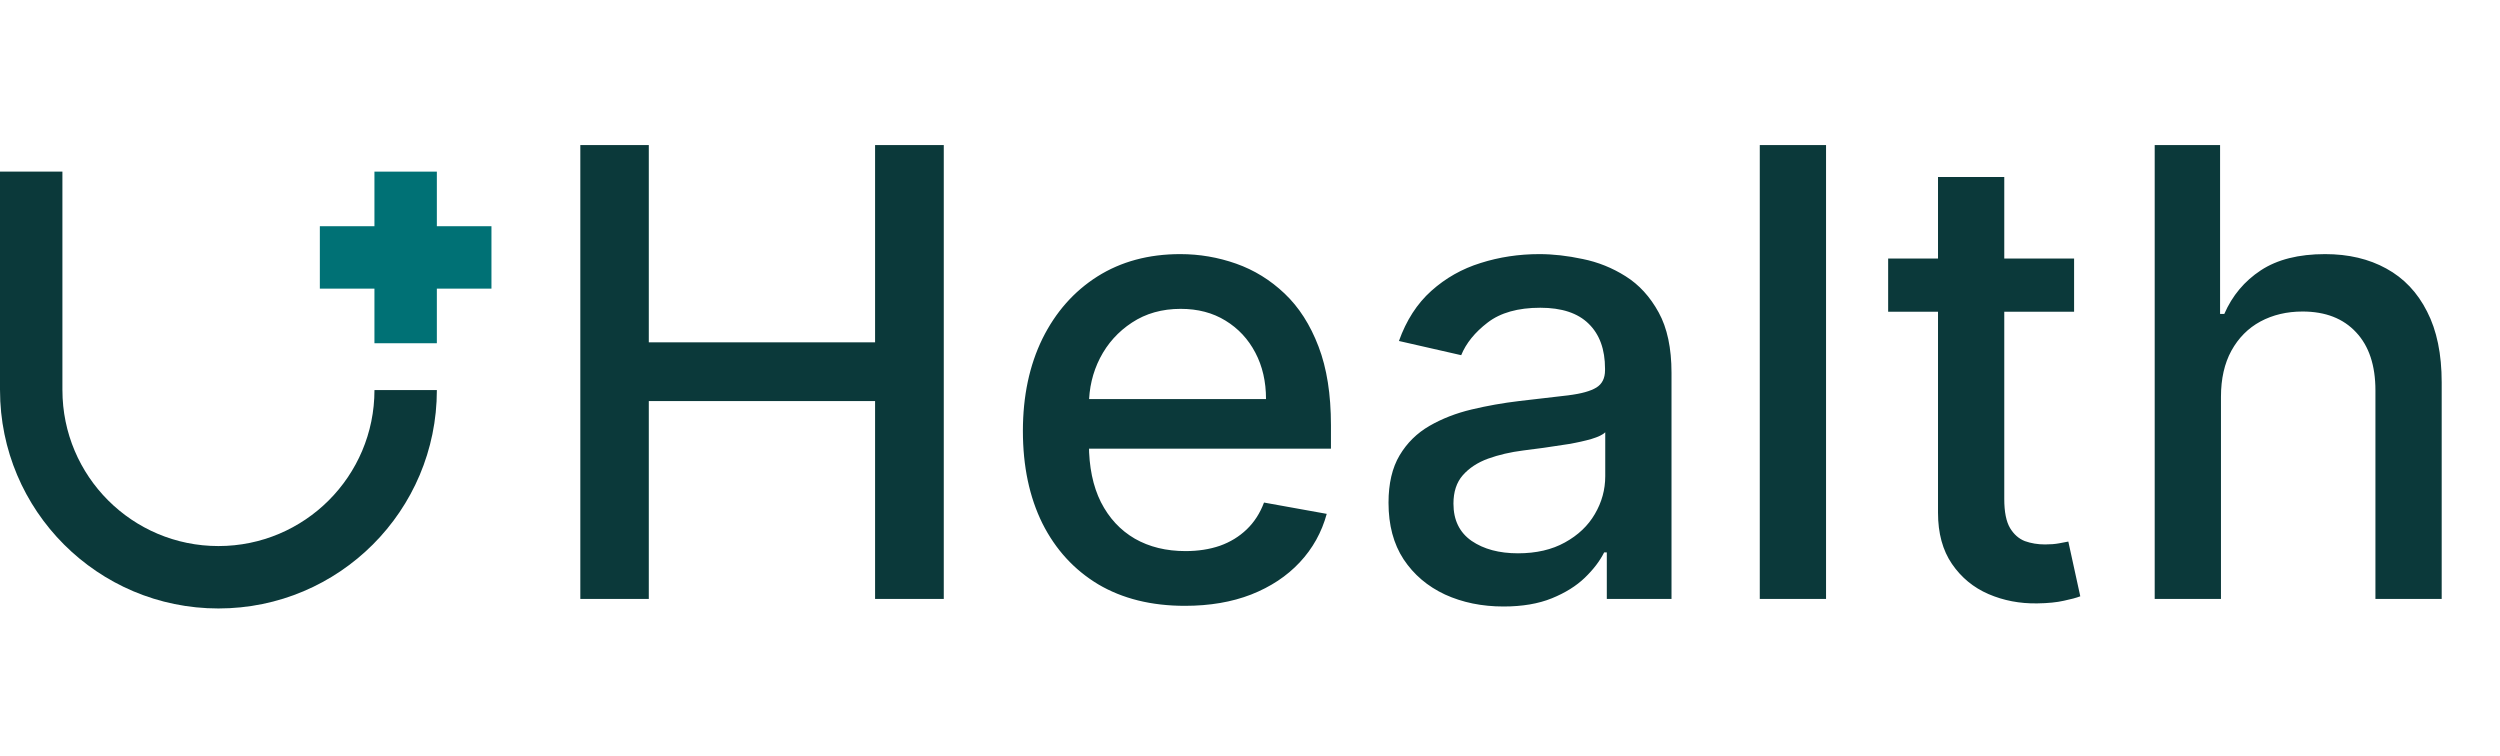
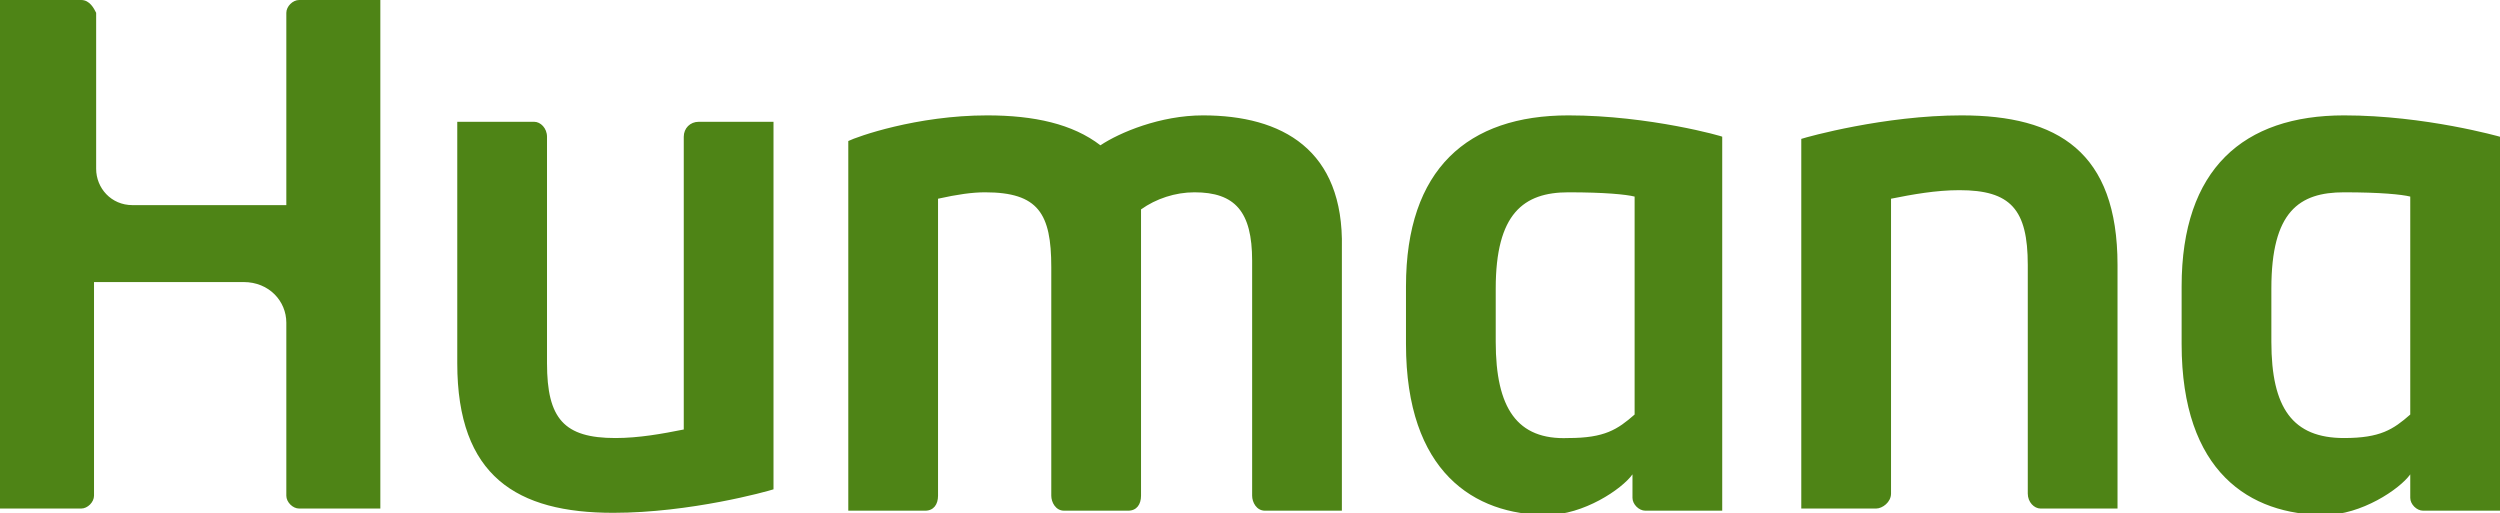
- <svg xmlns="http://www.w3.org/2000/svg" width="192" height="58" viewBox="0 0 192 58" fill="none">
-   <path d="M44.569 46V11.142H49.828V26.291H67.206V11.142H72.482V46H67.206V30.801H49.828V46H44.569ZM91 46.528C88.424 46.528 86.206 45.977 84.345 44.877C82.496 43.765 81.066 42.205 80.056 40.196C79.058 38.176 78.558 35.81 78.558 33.099C78.558 30.421 79.058 28.061 80.056 26.018C81.066 23.976 82.473 22.381 84.277 21.235C86.093 20.089 88.215 19.516 90.643 19.516C92.118 19.516 93.548 19.76 94.932 20.248C96.316 20.736 97.559 21.502 98.659 22.546C99.76 23.59 100.628 24.946 101.263 26.614C101.899 28.27 102.217 30.285 102.217 32.656V34.46H81.435V30.648H97.23C97.23 29.309 96.957 28.123 96.413 27.09C95.868 26.047 95.102 25.224 94.115 24.622C93.139 24.021 91.993 23.72 90.677 23.72C89.247 23.72 87.999 24.072 86.932 24.776C85.877 25.468 85.06 26.376 84.481 27.499C83.914 28.611 83.63 29.819 83.63 31.124V34.103C83.63 35.85 83.937 37.337 84.549 38.562C85.174 39.788 86.042 40.724 87.154 41.37C88.266 42.006 89.565 42.324 91.051 42.324C92.016 42.324 92.895 42.188 93.689 41.915C94.484 41.632 95.17 41.212 95.749 40.656C96.328 40.1 96.77 39.413 97.076 38.596L101.893 39.464C101.507 40.883 100.815 42.125 99.817 43.192C98.829 44.247 97.587 45.07 96.089 45.66C94.603 46.238 92.906 46.528 91 46.528ZM115.471 46.579C113.814 46.579 112.317 46.272 110.978 45.66C109.639 45.035 108.578 44.133 107.795 42.953C107.023 41.773 106.638 40.327 106.638 38.613C106.638 37.138 106.921 35.924 107.489 34.971C108.056 34.018 108.822 33.263 109.786 32.707C110.751 32.151 111.829 31.731 113.02 31.448C114.212 31.164 115.426 30.948 116.663 30.801C118.228 30.619 119.499 30.472 120.475 30.358C121.451 30.233 122.16 30.035 122.603 29.763C123.045 29.49 123.266 29.048 123.266 28.435V28.316C123.266 26.829 122.847 25.678 122.007 24.861C121.179 24.044 119.942 23.635 118.296 23.635C116.583 23.635 115.233 24.015 114.246 24.776C113.27 25.525 112.595 26.359 112.22 27.278L107.438 26.188C108.005 24.6 108.833 23.318 109.922 22.342C111.023 21.355 112.288 20.64 113.718 20.197C115.148 19.743 116.651 19.516 118.228 19.516C119.272 19.516 120.379 19.641 121.547 19.891C122.727 20.129 123.828 20.572 124.849 21.218C125.882 21.865 126.727 22.79 127.385 23.993C128.043 25.184 128.372 26.733 128.372 28.639V46H123.403V42.426H123.198C122.869 43.084 122.376 43.731 121.718 44.366C121.059 45.002 120.214 45.529 119.182 45.949C118.149 46.369 116.912 46.579 115.471 46.579ZM116.577 42.494C117.984 42.494 119.187 42.216 120.186 41.66C121.196 41.104 121.962 40.378 122.483 39.481C123.017 38.574 123.283 37.603 123.283 36.571V33.201C123.102 33.382 122.75 33.553 122.228 33.711C121.718 33.859 121.133 33.989 120.475 34.103C119.817 34.205 119.176 34.301 118.552 34.392C117.928 34.472 117.406 34.54 116.986 34.596C115.999 34.721 115.097 34.931 114.28 35.226C113.474 35.521 112.827 35.947 112.339 36.503C111.863 37.047 111.625 37.773 111.625 38.681C111.625 39.941 112.09 40.894 113.02 41.541C113.951 42.176 115.136 42.494 116.577 42.494ZM140.24 11.142V46H135.151V11.142H140.24ZM159.29 19.857V23.942H145.01V19.857H159.29ZM148.839 13.593H153.928V38.324C153.928 39.311 154.076 40.054 154.371 40.553C154.666 41.041 155.046 41.376 155.511 41.558C155.988 41.728 156.504 41.813 157.06 41.813C157.469 41.813 157.826 41.785 158.132 41.728C158.439 41.671 158.677 41.626 158.847 41.592L159.766 45.796C159.471 45.909 159.052 46.023 158.507 46.136C157.962 46.261 157.281 46.329 156.464 46.34C155.126 46.363 153.877 46.125 152.72 45.626C151.563 45.126 150.627 44.355 149.912 43.311C149.197 42.267 148.839 40.956 148.839 39.379V13.593ZM170.57 30.477V46H165.481V11.142H170.502V24.112H170.825C171.438 22.705 172.374 21.587 173.634 20.759C174.893 19.931 176.538 19.516 178.57 19.516C180.362 19.516 181.928 19.885 183.267 20.623C184.617 21.36 185.661 22.461 186.399 23.925C187.148 25.377 187.522 27.193 187.522 29.371V46H182.433V29.984C182.433 28.066 181.94 26.58 180.952 25.525C179.965 24.458 178.592 23.925 176.834 23.925C175.631 23.925 174.553 24.18 173.6 24.691C172.658 25.201 171.915 25.95 171.37 26.937C170.837 27.913 170.57 29.093 170.57 30.477Z" fill="#0B393A" />
-   <path fill-rule="evenodd" clip-rule="evenodd" d="M4.793 13.181H0V29.956H0.001C0.002 39.22 7.512 46.73 16.776 46.73C26.041 46.73 33.551 39.22 33.551 29.955V29.955H28.759V29.955C28.759 36.573 23.394 41.937 16.776 41.937C10.159 41.937 4.794 36.573 4.794 29.955V29.955H4.793V13.181Z" fill="#0B393A" />
-   <path fill-rule="evenodd" clip-rule="evenodd" d="M33.55 13.181H28.757V17.374H24.564L24.564 22.167H28.757V26.361H33.55V22.167H37.744V17.374H33.55V13.181Z" fill="#007175" />
+ <svg xmlns="http://www.w3.org/2000/svg" version="1.1" id="Layer_1" x="0px" y="0px" viewBox="0 0 117 24" style="enable-background:new 0 0 117 24;" xml:space="preserve">
+   <style type="text/css">
+ 	.st0{fill:#4E8416;}
+ </style>
+   <g>
+     <path class="st0" d="M32.7,5.7C32.3,5.7,32,6,32,6.4v13.7c-1,0.2-2.1,0.4-3.2,0.4c-2.4,0-3.2-0.9-3.2-3.5V6.4   c0-0.4-0.3-0.7-0.6-0.7h-3.6V17c0,5.3,2.8,7,7.3,7c3.6,0,7.2-1,7.5-1.1V5.7H32.7z M87.8,23.8c0.3,0,0.7-0.3,0.7-0.7V9.3   c1-0.2,2.1-0.4,3.2-0.4c2.4,0,3.2,0.9,3.2,3.5v10.7c0,0.4,0.3,0.7,0.6,0.7h3.6V12.4c0-5.3-2.8-7-7.3-7c-3.6,0-7.2,1-7.5,1.1v17.3   H87.8z M73.4,5.4c-4.7,0-7.6,2.5-7.6,8v2.7c0,6,3.2,8,6.6,8c1.7,0,3.5-1.2,4-1.9v1.1c0,0.3,0.3,0.6,0.6,0.6c0,0,3.5,0,3.6,0V6.4   C80.7,6.4,77.2,5.4,73.4,5.4z M76.5,19.4c-0.8,0.7-1.4,1.1-3.1,1.1C71,20.6,70,19.1,70,16v-2.5C70,10,71.3,9,73.4,9   c1.7,0,2.7,0.1,3.1,0.2V19.4z M109.7,5.4c-4.7,0-7.6,2.5-7.6,8v2.7c0,6,3.2,8,6.7,8c1.7,0,3.5-1.2,4-1.9v1.1c0,0.3,0.3,0.6,0.6,0.6   c0,0,3.5,0,3.6,0V6.4C117,6.4,113.5,5.4,109.7,5.4z M112.8,19.4c-0.8,0.7-1.4,1.1-3.1,1.1c-2.4,0-3.4-1.4-3.4-4.5v-2.5   c0-3.6,1.3-4.5,3.4-4.5c1.7,0,2.7,0.1,3.1,0.2V19.4z M0,23.8c0.6,0,3.8,0,3.8,0c0.3,0,0.6-0.3,0.6-0.6v-10h7c1.2,0,2,0.9,2,1.9v8.1   c0,0.3,0.3,0.6,0.6,0.6c0,0,3.6,0,3.8,0c0,0,0-23.6,0-23.8h-3.8c-0.3,0-0.6,0.3-0.6,0.6v9H6.2c-1,0-1.7-0.8-1.7-1.7V0.6   C4.4,0.4,4.2,0,3.8,0H0C0,0.2,0,23.8,0,23.8z M56.3,5.4c-2,0-3.9,0.8-4.8,1.4c-1.3-1-3.1-1.4-5.3-1.4c-3.3,0-6.1,1-6.5,1.2v17.3   h3.6c0.4,0,0.6-0.3,0.6-0.7V9.3C44.8,9.1,45.5,9,46.1,9c2.5,0,3.1,1,3.1,3.5v10.7c0,0.3,0.2,0.7,0.6,0.7h3c0.4,0,0.6-0.3,0.6-0.7   V9.8C54.1,9.3,55,9,55.9,9c1.9,0,2.7,0.9,2.7,3.2v11c0,0.3,0.2,0.7,0.6,0.7c0,0,3.3,0,3.6,0V11.6C62.9,7,60,5.4,56.3,5.4z" />
+   </g>
</svg>
